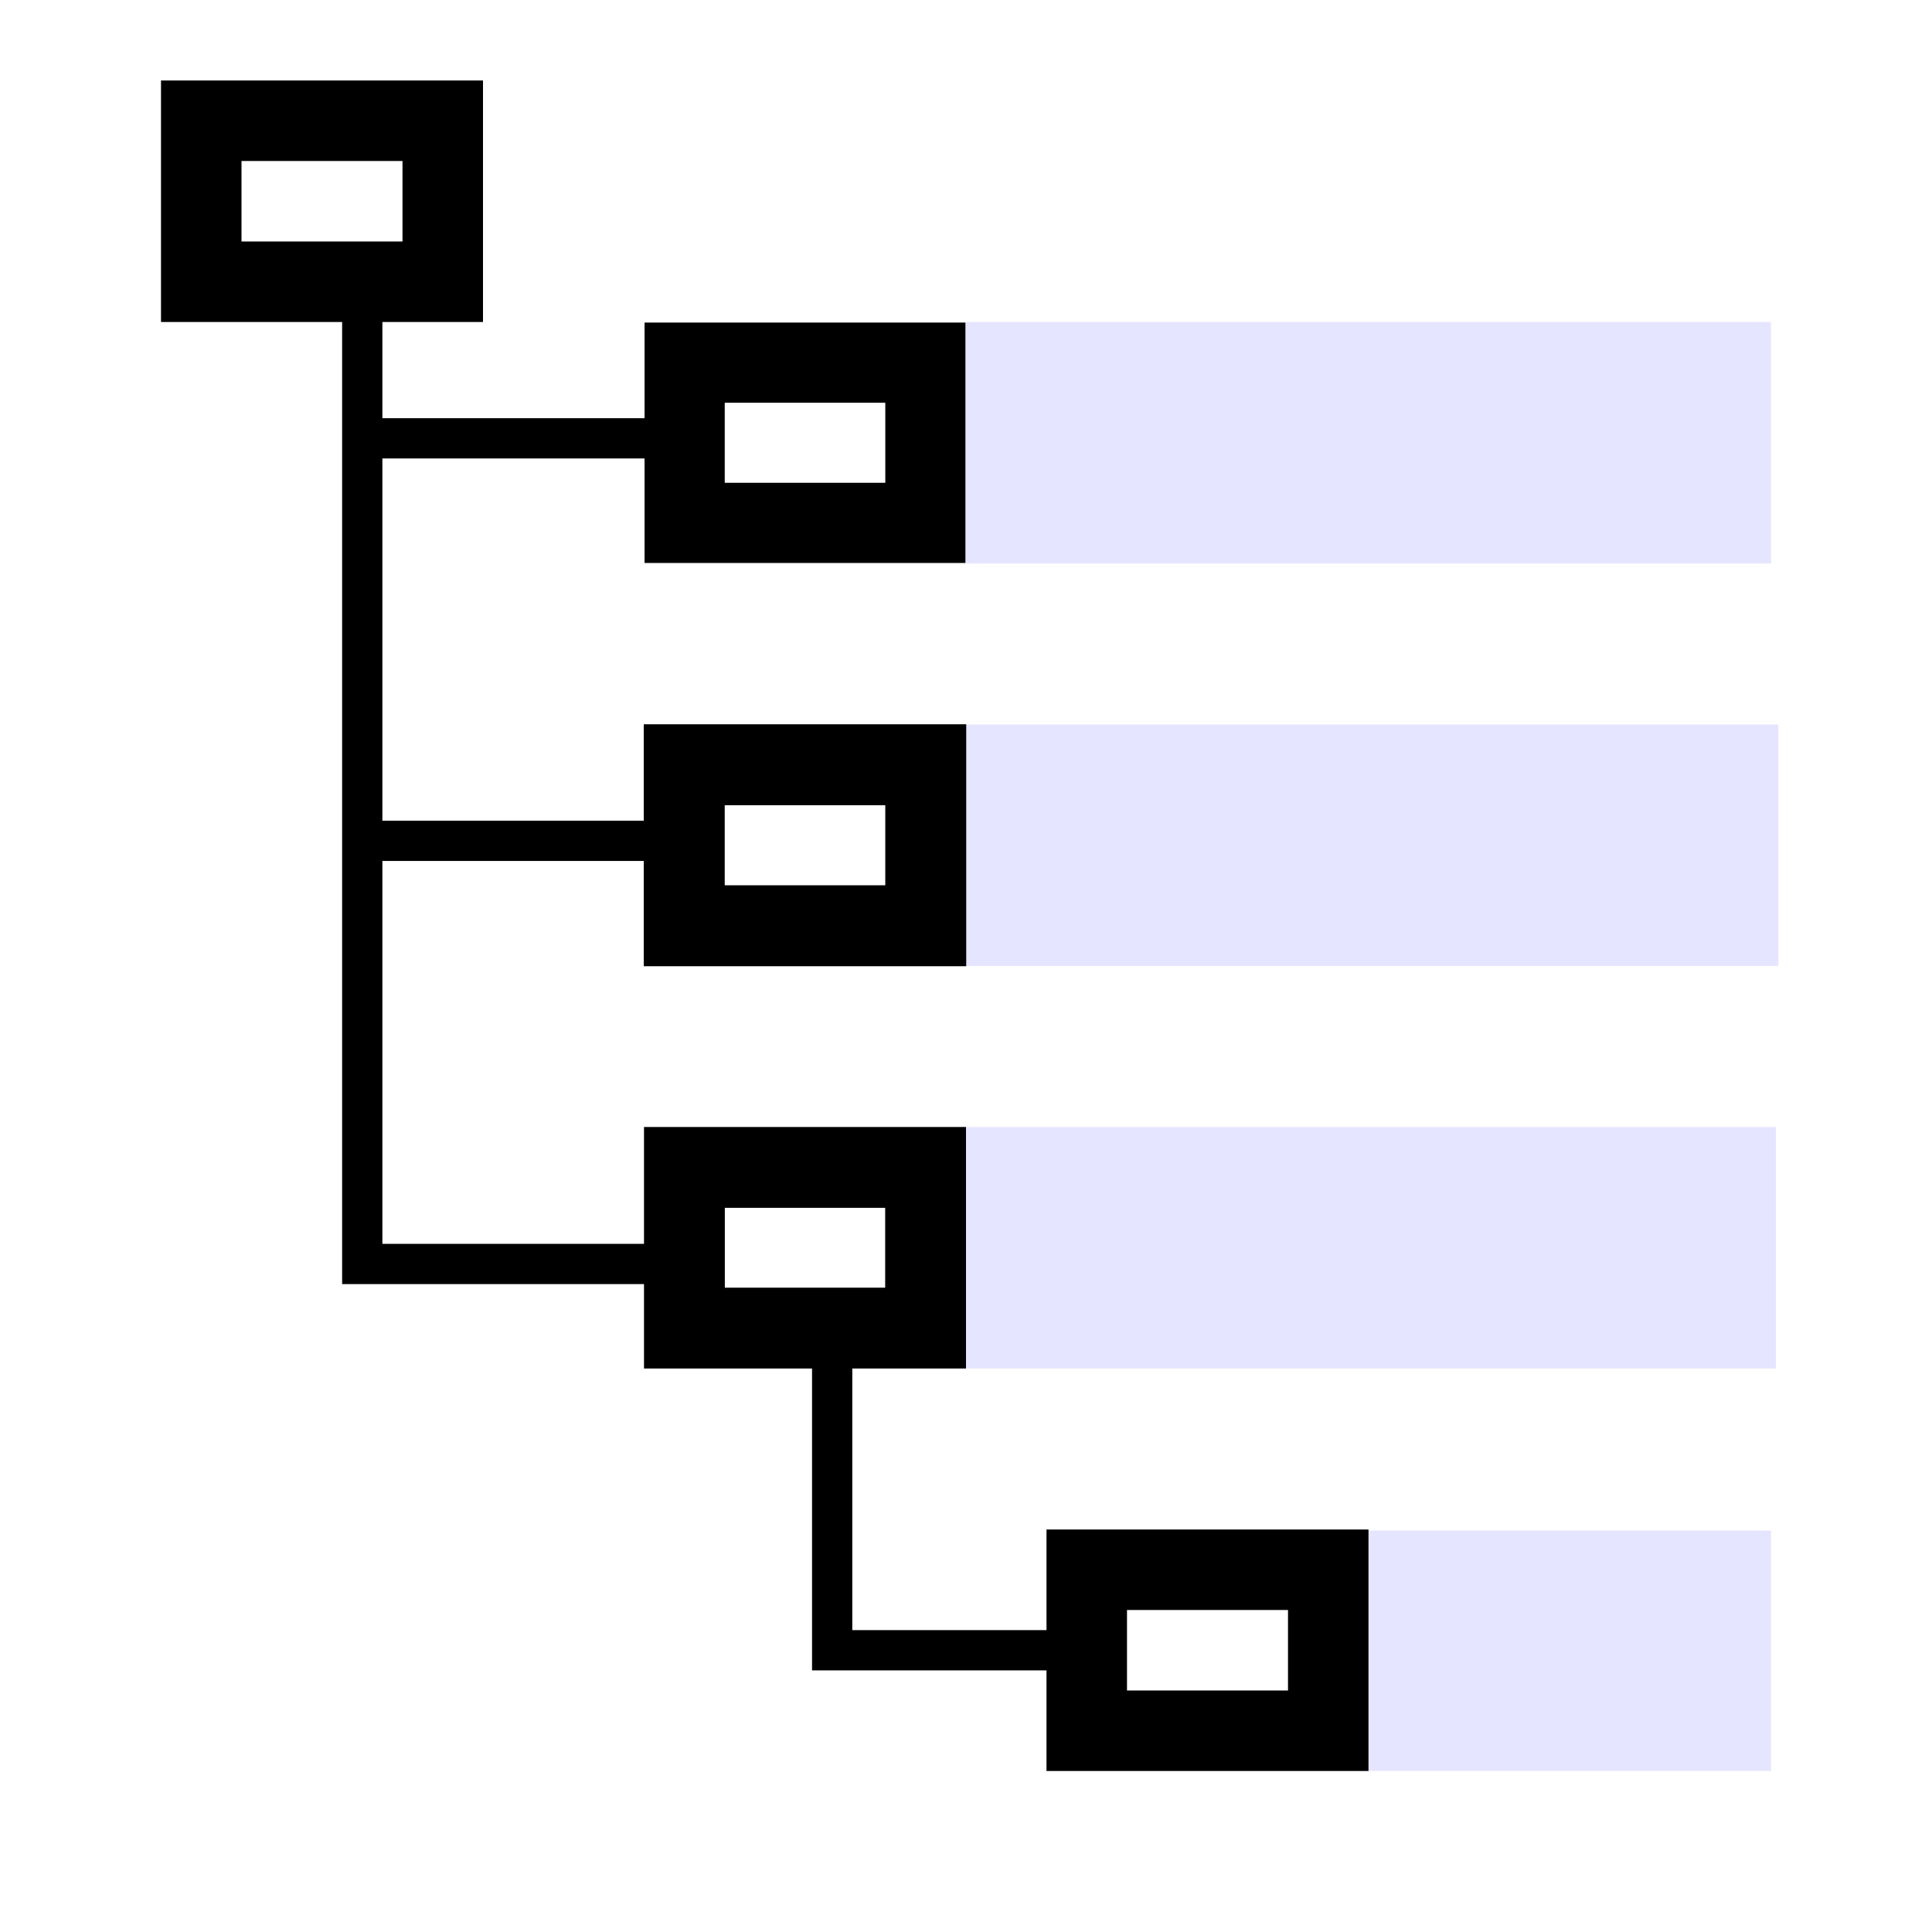
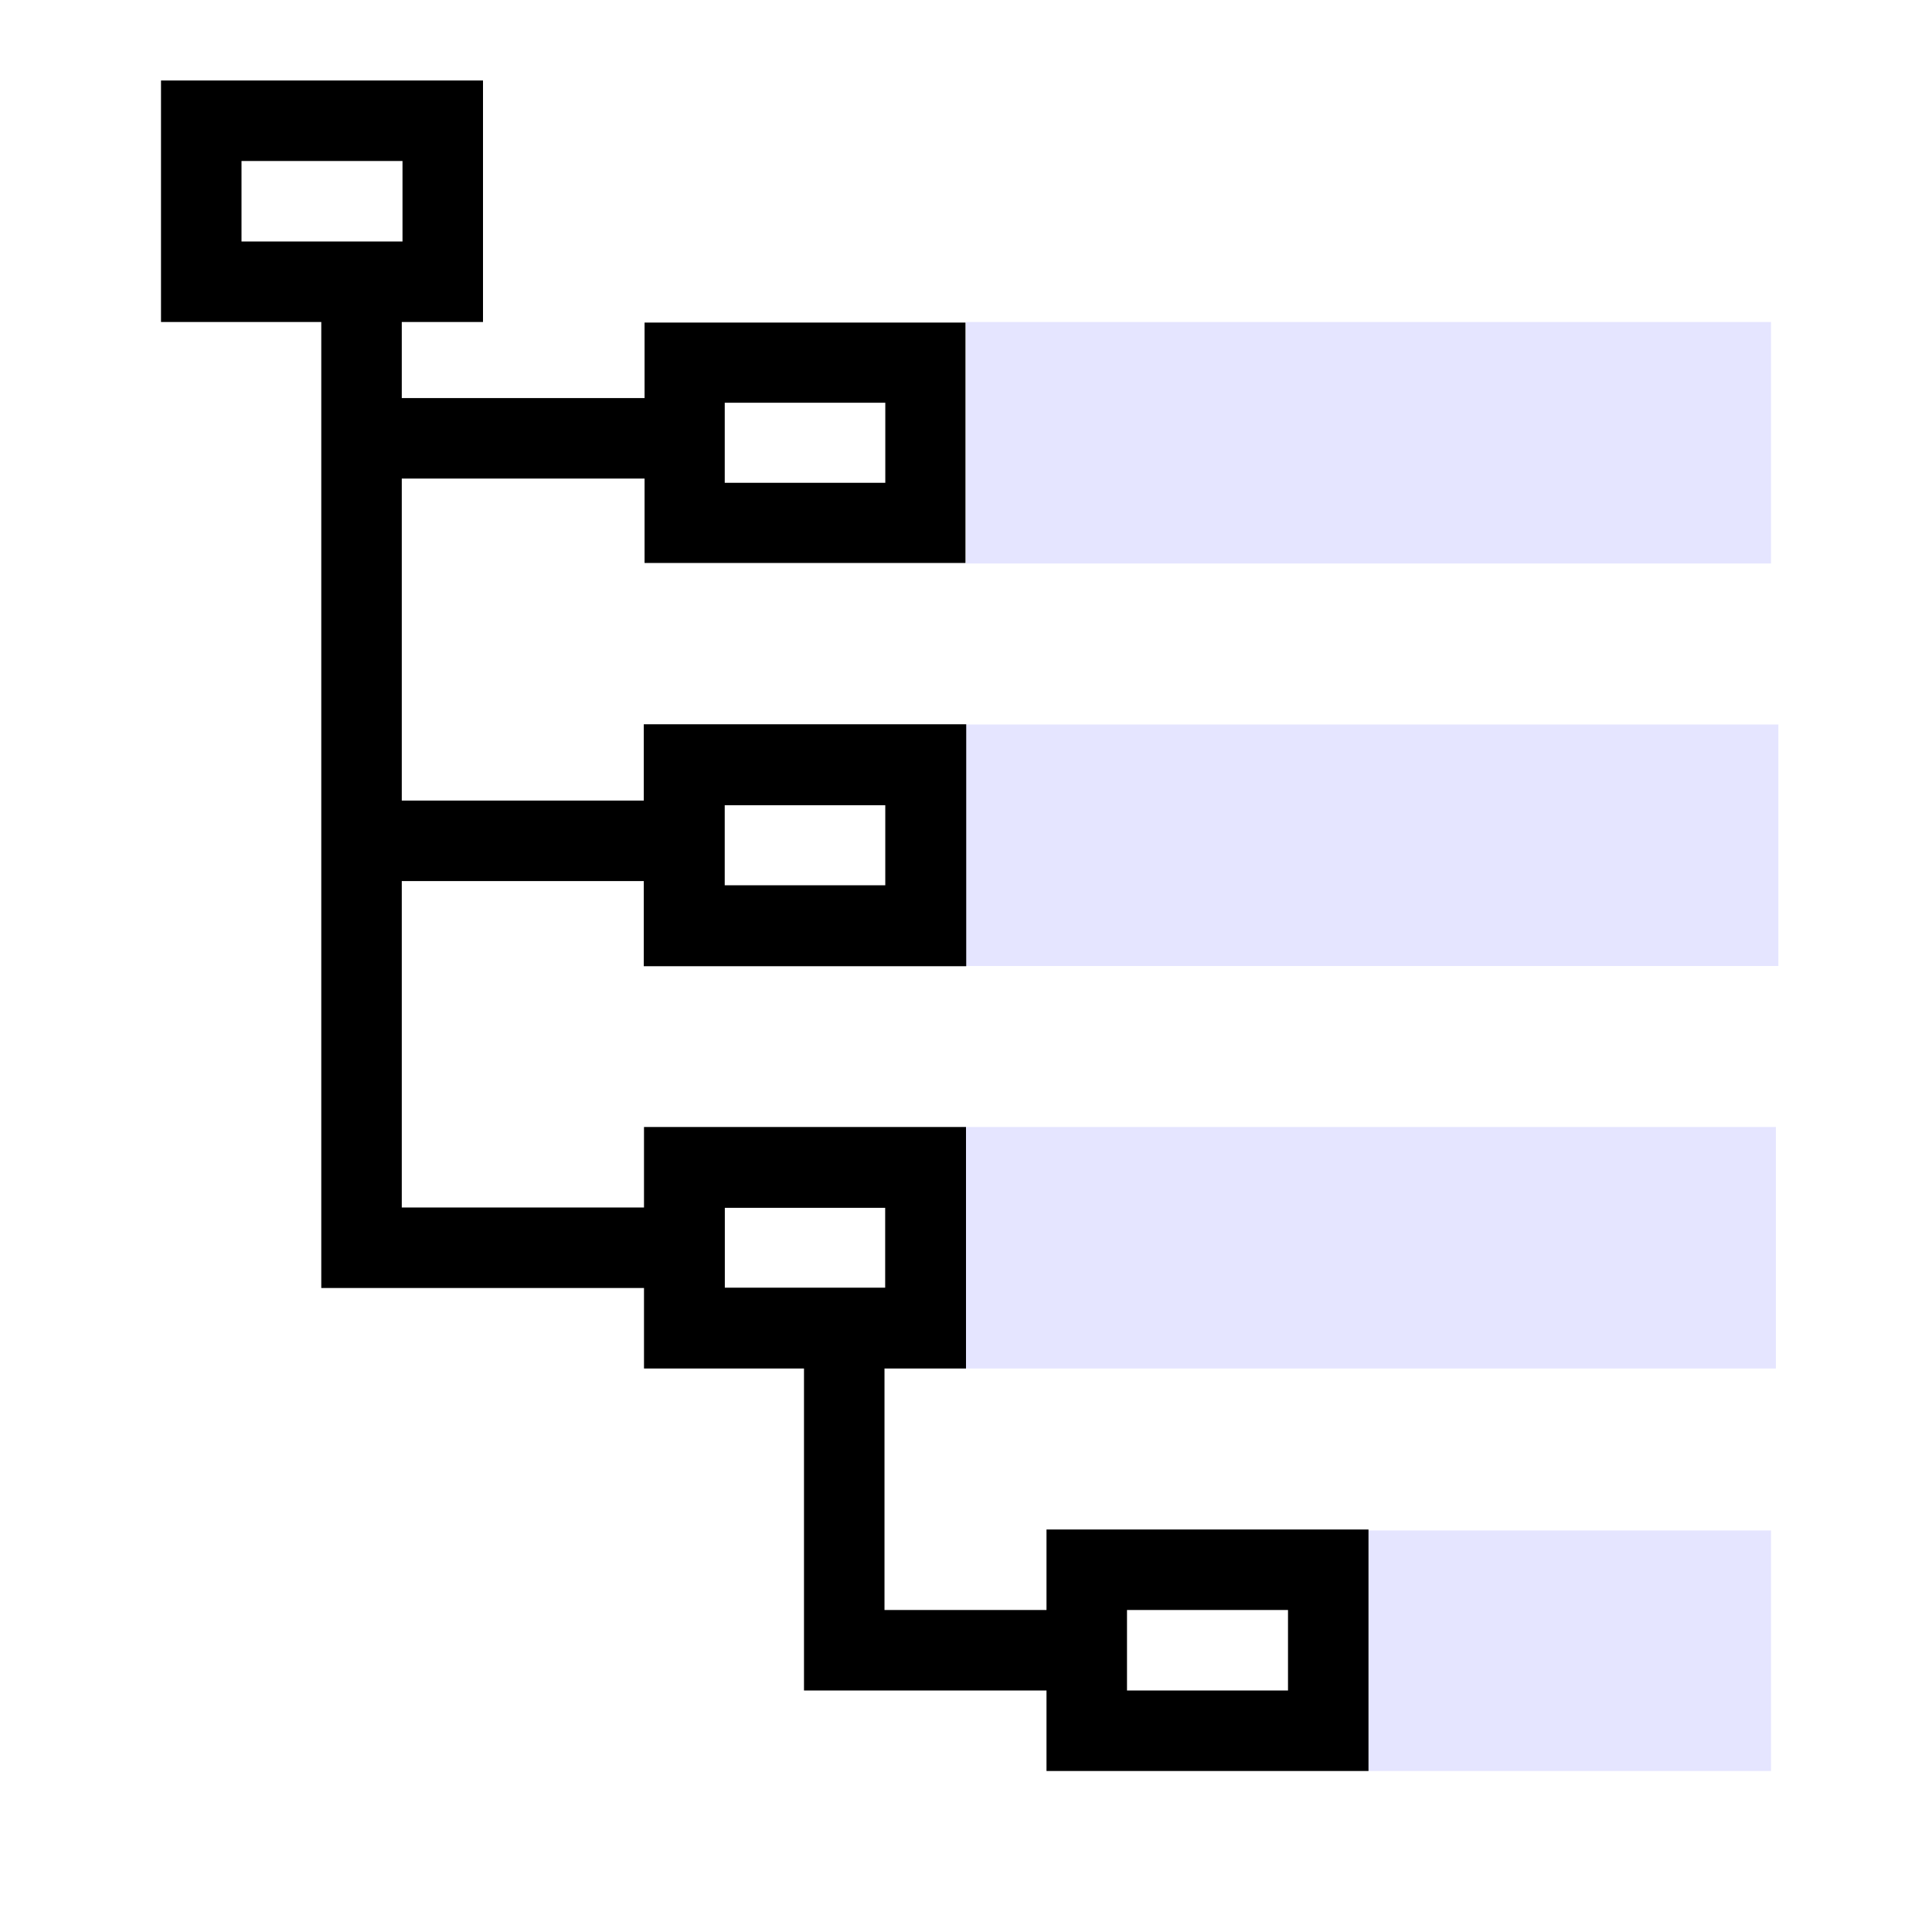
<svg xmlns="http://www.w3.org/2000/svg" width="48" height="48" viewBox="0 0 48 48" version="1.1" id="svg1" xml:space="preserve">
  <defs id="defs1" />
-   <g id="DarkThemeDisabledLayer" visibility="hidden" style="display:inline">
+   <g id="DarkThemeDisabledLayer" style="display:none">
    <rect style="display:inline;fill:#808080;fill-opacity:1;stroke-width:6.043;stroke-linecap:round;stroke-dashoffset:0.4;paint-order:fill markers stroke" id="rect6-757-9-3" width="20.183" height="6" x="24" y="18" />
    <rect style="display:inline;fill:#808080;fill-opacity:1;stroke-width:5.071;stroke-linecap:round;stroke-dashoffset:0.4;paint-order:fill markers stroke" id="rect6-757-0" width="10" height="5.976" x="34" y="38.024" />
    <rect style="display:inline;fill:#808080;fill-opacity:1;stroke-width:5.182;stroke-linecap:round;stroke-dashoffset:0.4;paint-order:fill markers stroke" id="rect6-7-8" width="20" height="6" x="24" y="8" />
    <rect style="display:inline;fill:#808080;fill-opacity:1;stroke-width:5.971;stroke-linecap:round;stroke-dashoffset:0.4;paint-order:fill markers stroke" id="rect6-75-4" width="20.241" height="6" x="23.88" y="28" />
-     <path style="fill:none;fill-opacity:1;stroke:#666666;stroke-width:2;stroke-linecap:butt;stroke-linejoin:miter;stroke-dasharray:none;stroke-opacity:1" d="m 5,3 v 4 0 h 6 V 3 Z" id="path3-0" />
-     <path style="fill:none;fill-opacity:1;stroke:#666666;stroke-width:2;stroke-linecap:butt;stroke-linejoin:miter;stroke-dasharray:none;stroke-opacity:1" d="m 27,39 v 4 0 h 6 v -4 z" id="path3-9-4" />
-     <path style="fill:none;fill-opacity:1;stroke:#666666;stroke-width:2.011;stroke-linecap:butt;stroke-linejoin:miter;stroke-dasharray:none;stroke-opacity:1" d="m 17,19 v 4 0 h 6 v -4 z" id="path3-9-1-7-6" />
-     <path style="fill:none;fill-opacity:1;stroke:#666666;stroke-width:2.008;stroke-linecap:butt;stroke-linejoin:miter;stroke-dasharray:none;stroke-opacity:1" d="m 17.004,29.004 v 3.992 0 h 5.992 v -3.992 z" id="path3-9-1-7-18-4" />
-     <path style="fill:none;fill-opacity:1;stroke:#666666;stroke-width:1.992;stroke-linecap:butt;stroke-linejoin:miter;stroke-dasharray:none;stroke-opacity:1" d="m 17.01,9.01 v 3.981 0 h 5.981 V 9.01 Z" id="path3-9-1-5-6" />
-     <path style="fill:none;stroke:#666666;stroke-width:1px;stroke-linecap:butt;stroke-linejoin:miter;stroke-opacity:1" d="M 9,7.878 V 31.403 h 7.537" id="path1-4" />
-     <path style="fill:none;stroke:#666666;stroke-width:1px;stroke-linecap:butt;stroke-linejoin:miter;stroke-opacity:1" d="m 9,20.89 h 7.037" id="path2-3" />
-     <path style="fill:none;stroke:#666666;stroke-width:1px;stroke-linecap:butt;stroke-linejoin:miter;stroke-opacity:1" d="M 9,10.89 H 16.35" id="path4-8" />
-     <path style="fill:none;stroke:#666666;stroke-width:1px;stroke-linecap:butt;stroke-linejoin:miter;stroke-opacity:1" d="m 20.675,33 v 8 h 6.5" id="path7-4" />
+     <path style="display:inline;fill:none;fill-opacity:1;stroke:#666666;stroke-width:2;stroke-linecap:butt;stroke-linejoin:miter;stroke-dasharray:none;stroke-opacity:1" d="m 5,3 v 4 0 h 6 V 3 Z" id="path3-56-5" />
+     <path style="display:inline;fill:none;fill-opacity:1;stroke:#666666;stroke-width:2;stroke-linecap:butt;stroke-linejoin:miter;stroke-dasharray:none;stroke-opacity:1" d="m 27,39 v 4 0 h 6 v -4 z" id="path3-9-28-1" />
+     <path style="display:inline;fill:none;fill-opacity:1;stroke:#666666;stroke-width:2.011;stroke-linecap:butt;stroke-linejoin:miter;stroke-dasharray:none;stroke-opacity:1" d="m 17,19 v 4 0 h 6 v -4 z" id="path3-9-1-7-5-3" />
+     <path style="display:inline;fill:none;fill-opacity:1;stroke:#666666;stroke-width:2.008;stroke-linecap:butt;stroke-linejoin:miter;stroke-dasharray:none;stroke-opacity:1" d="m 17.004,29.004 v 3.992 0 h 5.992 v -3.992 z" id="path3-9-1-7-18-9-9" />
+     <path style="display:inline;fill:none;fill-opacity:1;stroke:#666666;stroke-width:1.992;stroke-linecap:butt;stroke-linejoin:miter;stroke-dasharray:none;stroke-opacity:1" d="m 17.01,9.01 v 3.981 0 h 5.981 V 9.01 Z" id="path3-9-1-5-4-7" />
+     <path style="display:inline;fill:none;stroke:#666666;stroke-width:2;stroke-linecap:butt;stroke-linejoin:miter;stroke-dasharray:none;stroke-opacity:1" d="M 8.982,7.475 V 31 h 7.537" id="path1-3-3" />
+     <path style="display:inline;fill:none;stroke:#666666;stroke-width:2;stroke-linecap:butt;stroke-linejoin:miter;stroke-dasharray:none;stroke-opacity:1" d="m 9,20.89 h 7.037" id="path2-9-7" />
+     <path style="display:inline;fill:none;stroke:#666666;stroke-width:2;stroke-linecap:butt;stroke-linejoin:miter;stroke-dasharray:none;stroke-opacity:1" d="M 9,10.89 H 16.35" id="path4-0-5" />
+     <path style="display:inline;fill:none;stroke:#666666;stroke-width:2;stroke-linecap:butt;stroke-linejoin:miter;stroke-dasharray:none;stroke-opacity:1" d="m 20.975,33 v 8 h 6.5" id="path7-5-0" />
  </g>
-   <g id="LightThemeDisabledLayer" visibility="hidden" style="display:inline">
-     <rect style="display:inline;fill:#f5f5ff;fill-opacity:1;stroke-width:6.043;stroke-linecap:round;stroke-dashoffset:0.4;paint-order:fill markers stroke" id="rect6-757-9-7" width="20.183" height="6" x="24" y="18" />
-     <rect style="display:inline;fill:#f5f5ff;fill-opacity:1;stroke-width:5.071;stroke-linecap:round;stroke-dashoffset:0.4;paint-order:fill markers stroke" id="rect6-757-60" width="10" height="5.976" x="34" y="38.024" />
-     <rect style="display:inline;fill:#f5f5ff;fill-opacity:1;stroke-width:5.182;stroke-linecap:round;stroke-dashoffset:0.4;paint-order:fill markers stroke" id="rect6-7-0" width="20" height="6" x="24" y="8" />
-     <rect style="display:inline;fill:#f5f5ff;fill-opacity:1;stroke-width:5.971;stroke-linecap:round;stroke-dashoffset:0.4;paint-order:fill markers stroke" id="rect6-75-9" width="20.241" height="6" x="23.88" y="28" />
-     <path style="fill:none;fill-opacity:1;stroke:#cccccc;stroke-width:2;stroke-linecap:butt;stroke-linejoin:miter;stroke-dasharray:none;stroke-opacity:1" d="m 5,3 v 4 0 h 6 V 3 Z" id="path3-56" />
-     <path style="fill:none;fill-opacity:1;stroke:#cccccc;stroke-width:2;stroke-linecap:butt;stroke-linejoin:miter;stroke-dasharray:none;stroke-opacity:1" d="m 27,39 v 4 0 h 6 v -4 z" id="path3-9-28" />
-     <path style="fill:none;fill-opacity:1;stroke:#cccccc;stroke-width:2.011;stroke-linecap:butt;stroke-linejoin:miter;stroke-dasharray:none;stroke-opacity:1" d="m 17,19 v 4 0 h 6 v -4 z" id="path3-9-1-7-5" />
-     <path style="fill:none;fill-opacity:1;stroke:#cccccc;stroke-width:2.008;stroke-linecap:butt;stroke-linejoin:miter;stroke-dasharray:none;stroke-opacity:1" d="m 17.004,29.004 v 3.992 0 h 5.992 v -3.992 z" id="path3-9-1-7-18-9" />
-     <path style="fill:none;fill-opacity:1;stroke:#cccccc;stroke-width:1.992;stroke-linecap:butt;stroke-linejoin:miter;stroke-dasharray:none;stroke-opacity:1" d="m 17.01,9.01 v 3.981 0 h 5.981 V 9.01 Z" id="path3-9-1-5-4" />
-     <path style="fill:none;stroke:#cccccc;stroke-width:1px;stroke-linecap:butt;stroke-linejoin:miter;stroke-opacity:1" d="M 9,7.878 V 31.403 h 7.537" id="path1-3" />
-     <path style="fill:none;stroke:#cccccc;stroke-width:1px;stroke-linecap:butt;stroke-linejoin:miter;stroke-opacity:1" d="m 9,20.89 h 7.037" id="path2-9" />
-     <path style="fill:none;stroke:#cccccc;stroke-width:1px;stroke-linecap:butt;stroke-linejoin:miter;stroke-opacity:1" d="M 9,10.89 H 16.35" id="path4-0" />
-     <path style="fill:none;stroke:#cccccc;stroke-width:1px;stroke-linecap:butt;stroke-linejoin:miter;stroke-opacity:1" d="m 20.675,33 v 8 h 6.5" id="path7-5" />
+   <g id="LightThemeDisabledLayer" style="display:none">
+     <rect style="display:inline;fill:#e8e8ff;fill-opacity:1;stroke-width:6.043;stroke-linecap:round;stroke-dashoffset:0.4;paint-order:fill markers stroke" id="rect6-757-9-7" width="20.183" height="6" x="24" y="18" />
+     <rect style="display:inline;fill:#e8e8ff;fill-opacity:1;stroke-width:5.071;stroke-linecap:round;stroke-dashoffset:0.4;paint-order:fill markers stroke" id="rect6-757-60" width="10" height="5.976" x="34" y="38.024" />
+     <rect style="display:inline;fill:#e8e8ff;fill-opacity:1;stroke-width:5.182;stroke-linecap:round;stroke-dashoffset:0.4;paint-order:fill markers stroke" id="rect6-7-0" width="20" height="6" x="24" y="8" />
+     <rect style="display:inline;fill:#e8e8ff;fill-opacity:1;stroke-width:5.971;stroke-linecap:round;stroke-dashoffset:0.4;paint-order:fill markers stroke" id="rect6-75-9" width="20.241" height="6" x="23.88" y="28" />
+     <path style="fill:none;fill-opacity:1;stroke:#b2b2b2;stroke-width:2;stroke-linecap:butt;stroke-linejoin:miter;stroke-dasharray:none;stroke-opacity:1" d="m 5,3 v 4 0 h 6 V 3 Z" id="path3-56" />
+     <path style="fill:none;fill-opacity:1;stroke:#b2b2b2;stroke-width:2;stroke-linecap:butt;stroke-linejoin:miter;stroke-dasharray:none;stroke-opacity:1" d="m 27,39 v 4 0 h 6 v -4 z" id="path3-9-28" />
+     <path style="fill:none;fill-opacity:1;stroke:#b2b2b2;stroke-width:2.011;stroke-linecap:butt;stroke-linejoin:miter;stroke-dasharray:none;stroke-opacity:1" d="m 17,19 v 4 0 h 6 v -4 z" id="path3-9-1-7-5" />
+     <path style="fill:none;fill-opacity:1;stroke:#b2b2b2;stroke-width:2.008;stroke-linecap:butt;stroke-linejoin:miter;stroke-dasharray:none;stroke-opacity:1" d="m 17.004,29.004 v 3.992 0 h 5.992 v -3.992 z" id="path3-9-1-7-18-9" />
+     <path style="fill:none;fill-opacity:1;stroke:#b2b2b2;stroke-width:1.992;stroke-linecap:butt;stroke-linejoin:miter;stroke-dasharray:none;stroke-opacity:1" d="m 17.01,9.01 v 3.981 0 h 5.981 V 9.01 Z" id="path3-9-1-5-4" />
+     <path style="fill:none;stroke:#b2b2b2;stroke-width:2;stroke-linecap:butt;stroke-linejoin:miter;stroke-dasharray:none;stroke-opacity:1" d="M 8.982,7.475 V 31 h 7.537" id="path1-3" />
+     <path style="fill:none;stroke:#b2b2b2;stroke-width:2;stroke-linecap:butt;stroke-linejoin:miter;stroke-dasharray:none;stroke-opacity:1" d="m 9,20.89 h 7.037" id="path2-9" />
+     <path style="fill:none;stroke:#b2b2b2;stroke-width:2;stroke-linecap:butt;stroke-linejoin:miter;stroke-dasharray:none;stroke-opacity:1" d="M 9,10.89 H 16.35" id="path4-0" />
+     <path style="fill:none;stroke:#b2b2b2;stroke-width:2;stroke-linecap:butt;stroke-linejoin:miter;stroke-dasharray:none;stroke-opacity:1" d="m 20.975,33 v 8 h 6.5" id="path7-5" />
  </g>
-   <g id="DarkThemeEnabledLayer" visibility="hidden" style="display:inline">
+   <g id="DarkThemeEnabledLayer" style="display:none">
    <rect style="display:inline;fill:#99a2e3;fill-opacity:1;stroke-width:6.043;stroke-linecap:round;stroke-dashoffset:0.4;paint-order:fill markers stroke" id="rect6-757-9-0" width="20.183" height="6" x="24" y="18" />
    <rect style="display:inline;fill:#99a2e3;fill-opacity:1;stroke-width:5.071;stroke-linecap:round;stroke-dashoffset:0.4;paint-order:fill markers stroke" id="rect6-757-6" width="10" height="5.976" x="34" y="38.024" />
    <rect style="display:inline;fill:#99a2e3;fill-opacity:1;stroke-width:5.182;stroke-linecap:round;stroke-dashoffset:0.4;paint-order:fill markers stroke" id="rect6-7-2" width="20" height="6" x="24" y="8" />
    <rect style="display:inline;fill:#99a2e3;fill-opacity:1;stroke-width:5.971;stroke-linecap:round;stroke-dashoffset:0.4;paint-order:fill markers stroke" id="rect6-75-2" width="20.241" height="6" x="23.88" y="28" />
-     <path style="fill:none;fill-opacity:1;stroke:#e5e5f6;stroke-width:2;stroke-linecap:butt;stroke-linejoin:miter;stroke-dasharray:none;stroke-opacity:1" d="m 5,3 v 4 0 h 6 V 3 Z" id="path3-5" />
-     <path style="fill:none;fill-opacity:1;stroke:#e5e5f6;stroke-width:2;stroke-linecap:butt;stroke-linejoin:miter;stroke-dasharray:none;stroke-opacity:1" d="m 27,39 v 4 0 h 6 v -4 z" id="path3-9-2" />
-     <path style="fill:none;fill-opacity:1;stroke:#e5e5f6;stroke-width:2.011;stroke-linecap:butt;stroke-linejoin:miter;stroke-dasharray:none;stroke-opacity:1" d="m 17,19 v 4 0 h 6 v -4 z" id="path3-9-1-7-2" />
-     <path style="fill:none;fill-opacity:1;stroke:#e5e5f6;stroke-width:2.008;stroke-linecap:butt;stroke-linejoin:miter;stroke-dasharray:none;stroke-opacity:1" d="m 17.004,29.004 v 3.992 0 h 5.992 v -3.992 z" id="path3-9-1-7-18-7" />
-     <path style="fill:none;fill-opacity:1;stroke:#e5e5f6;stroke-width:1.992;stroke-linecap:butt;stroke-linejoin:miter;stroke-dasharray:none;stroke-opacity:1" d="m 17.01,9.01 v 3.981 0 h 5.981 V 9.01 Z" id="path3-9-1-5-1" />
-     <path style="fill:none;stroke:#e5e5f6;stroke-width:1px;stroke-linecap:butt;stroke-linejoin:miter;stroke-opacity:1" d="M 9,7.878 V 31.403 h 7.537" id="path1-5" />
-     <path style="fill:none;stroke:#e5e5f6;stroke-width:1px;stroke-linecap:butt;stroke-linejoin:miter;stroke-opacity:1" d="m 9,20.89 h 7.037" id="path2-2" />
-     <path style="fill:none;stroke:#e5e5f6;stroke-width:1px;stroke-linecap:butt;stroke-linejoin:miter;stroke-opacity:1" d="M 9,10.89 H 16.35" id="path4-1" />
-     <path style="fill:none;stroke:#e5e5f6;stroke-width:1px;stroke-linecap:butt;stroke-linejoin:miter;stroke-opacity:1" d="m 20.675,33 v 8 h 6.5" id="path7-1" />
+     <path style="display:inline;fill:none;fill-opacity:1;stroke:#e5e5f6;stroke-width:2;stroke-linecap:butt;stroke-linejoin:miter;stroke-dasharray:none;stroke-opacity:1" d="m 5,3 v 4 0 h 6 V 3 Z" id="path3-56-55" />
+     <path style="display:inline;fill:none;fill-opacity:1;stroke:#e5e5f6;stroke-width:2;stroke-linecap:butt;stroke-linejoin:miter;stroke-dasharray:none;stroke-opacity:1" d="m 27,39 v 4 0 h 6 v -4 z" id="path3-9-28-8" />
+     <path style="display:inline;fill:none;fill-opacity:1;stroke:#e5e5f6;stroke-width:2.011;stroke-linecap:butt;stroke-linejoin:miter;stroke-dasharray:none;stroke-opacity:1" d="m 17,19 v 4 0 h 6 v -4 z" id="path3-9-1-7-5-5" />
+     <path style="display:inline;fill:none;fill-opacity:1;stroke:#e5e5f6;stroke-width:2.008;stroke-linecap:butt;stroke-linejoin:miter;stroke-dasharray:none;stroke-opacity:1" d="m 17.004,29.004 v 3.992 0 h 5.992 v -3.992 z" id="path3-9-1-7-18-9-6" />
+     <path style="display:inline;fill:none;fill-opacity:1;stroke:#e5e5f6;stroke-width:1.992;stroke-linecap:butt;stroke-linejoin:miter;stroke-dasharray:none;stroke-opacity:1" d="m 17.01,9.01 v 3.981 0 h 5.981 V 9.01 Z" id="path3-9-1-5-4-79" />
+     <path style="display:inline;fill:none;stroke:#e5e5f6;stroke-width:2;stroke-linecap:butt;stroke-linejoin:miter;stroke-dasharray:none;stroke-opacity:1" d="M 8.982,7.475 V 31 h 7.537" id="path1-3-4" />
+     <path style="display:inline;fill:none;stroke:#e5e5f6;stroke-width:2;stroke-linecap:butt;stroke-linejoin:miter;stroke-dasharray:none;stroke-opacity:1" d="m 9,20.89 h 7.037" id="path2-9-1" />
+     <path style="display:inline;fill:none;stroke:#e5e5f6;stroke-width:2;stroke-linecap:butt;stroke-linejoin:miter;stroke-dasharray:none;stroke-opacity:1" d="M 9,10.89 H 16.35" id="path4-0-6" />
+     <path style="display:inline;fill:none;stroke:#e5e5f6;stroke-width:2;stroke-linecap:butt;stroke-linejoin:miter;stroke-dasharray:none;stroke-opacity:1" d="m 20.975,33 v 8 h 6.5" id="path7-5-1" />
  </g>
-   <g id="LightThemeEnabledLayer" visibility="visible" style="display:inline">
+   <g id="LightThemeEnabledLayer" style="display:inline">
    <rect style="display:inline;fill:#e5e5ff;fill-opacity:1;stroke-width:6.043;stroke-linecap:round;stroke-dashoffset:0.4;paint-order:fill markers stroke" id="rect6-757-9" width="20.183" height="6" x="24" y="18" />
    <rect style="display:inline;fill:#e5e5ff;fill-opacity:1;stroke-width:5.071;stroke-linecap:round;stroke-dashoffset:0.4;paint-order:fill markers stroke" id="rect6-757" width="10" height="5.976" x="34" y="38.024" />
    <rect style="display:inline;fill:#e5e5ff;fill-opacity:1;stroke-width:5.182;stroke-linecap:round;stroke-dashoffset:0.4;paint-order:fill markers stroke" id="rect6-7" width="20" height="6" x="24" y="8" />
    <rect style="display:inline;fill:#e5e5ff;fill-opacity:1;stroke-width:5.971;stroke-linecap:round;stroke-dashoffset:0.4;paint-order:fill markers stroke" id="rect6-75" width="20.241" height="6" x="23.88" y="28" />
-     <path style="fill:none;fill-opacity:1;stroke:#000000;stroke-width:2;stroke-linecap:butt;stroke-linejoin:miter;stroke-dasharray:none;stroke-opacity:1" d="m 5,3 v 4 0 h 6 V 3 Z" id="path3" />
-     <path style="fill:none;fill-opacity:1;stroke:#000000;stroke-width:2;stroke-linecap:butt;stroke-linejoin:miter;stroke-dasharray:none;stroke-opacity:1" d="m 27,39 v 4 0 h 6 v -4 z" id="path3-9" />
-     <path style="fill:none;fill-opacity:1;stroke:#000000;stroke-width:2.011;stroke-linecap:butt;stroke-linejoin:miter;stroke-dasharray:none;stroke-opacity:1" d="m 17,19 v 4 0 h 6 v -4 z" id="path3-9-1-7" />
-     <path style="fill:none;fill-opacity:1;stroke:#000000;stroke-width:2.008;stroke-linecap:butt;stroke-linejoin:miter;stroke-dasharray:none;stroke-opacity:1" d="m 17.004,29.004 v 3.992 0 h 5.992 v -3.992 z" id="path3-9-1-7-18" />
-     <path style="fill:none;fill-opacity:1;stroke:#000000;stroke-width:1.992;stroke-linecap:butt;stroke-linejoin:miter;stroke-dasharray:none;stroke-opacity:1" d="m 17.01,9.01 v 3.981 0 h 5.981 V 9.01 Z" id="path3-9-1-5" />
-     <path style="fill:none;stroke:#000000;stroke-width:1px;stroke-linecap:butt;stroke-linejoin:miter;stroke-opacity:1" d="M 9,7.878 V 31.403 h 7.537" id="path1" />
-     <path style="fill:none;stroke:#000000;stroke-width:1px;stroke-linecap:butt;stroke-linejoin:miter;stroke-opacity:1" d="m 9,20.89 h 7.037" id="path2" />
-     <path style="fill:none;stroke:#000000;stroke-width:1px;stroke-linecap:butt;stroke-linejoin:miter;stroke-opacity:1" d="M 9,10.89 H 16.35" id="path4" />
-     <path style="fill:none;stroke:#000000;stroke-width:1px;stroke-linecap:butt;stroke-linejoin:miter;stroke-opacity:1" d="m 20.675,33 v 8 h 6.5" id="path7" />
+     <path style="display:inline;fill:none;fill-opacity:1;stroke:#000000;stroke-width:2;stroke-linecap:butt;stroke-linejoin:miter;stroke-dasharray:none;stroke-opacity:1" d="m 5,3 v 4 0 h 6 V 3 Z" id="path3-56-9" />
+     <path style="display:inline;fill:none;fill-opacity:1;stroke:#000000;stroke-width:2;stroke-linecap:butt;stroke-linejoin:miter;stroke-dasharray:none;stroke-opacity:1" d="m 27,39 v 4 0 h 6 v -4 z" id="path3-9-28-7" />
+     <path style="display:inline;fill:none;fill-opacity:1;stroke:#000000;stroke-width:2.011;stroke-linecap:butt;stroke-linejoin:miter;stroke-dasharray:none;stroke-opacity:1" d="m 17,19 v 4 0 h 6 v -4 z" id="path3-9-1-7-5-53" />
+     <path style="display:inline;fill:none;fill-opacity:1;stroke:#000000;stroke-width:2.008;stroke-linecap:butt;stroke-linejoin:miter;stroke-dasharray:none;stroke-opacity:1" d="m 17.004,29.004 v 3.992 0 h 5.992 v -3.992 z" id="path3-9-1-7-18-9-90" />
+     <path style="display:inline;fill:none;fill-opacity:1;stroke:#000000;stroke-width:1.992;stroke-linecap:butt;stroke-linejoin:miter;stroke-dasharray:none;stroke-opacity:1" d="m 17.01,9.01 v 3.981 0 h 5.981 V 9.01 Z" id="path3-9-1-5-4-5" />
+     <path style="display:inline;fill:none;stroke:#000000;stroke-width:2;stroke-linecap:butt;stroke-linejoin:miter;stroke-dasharray:none;stroke-opacity:1" d="M 8.982,7.475 V 31 h 7.537" id="path1-3-5" />
+     <path style="display:inline;fill:none;stroke:#000000;stroke-width:2;stroke-linecap:butt;stroke-linejoin:miter;stroke-dasharray:none;stroke-opacity:1" d="m 9,20.89 h 7.037" id="path2-9-6" />
+     <path style="display:inline;fill:none;stroke:#000000;stroke-width:2;stroke-linecap:butt;stroke-linejoin:miter;stroke-dasharray:none;stroke-opacity:1" d="M 9,10.89 H 16.35" id="path4-0-3" />
+     <path style="display:inline;fill:none;stroke:#000000;stroke-width:2;stroke-linecap:butt;stroke-linejoin:miter;stroke-dasharray:none;stroke-opacity:1" d="m 20.975,33 v 8 h 6.5" id="path7-5-2" />
  </g>
</svg>
